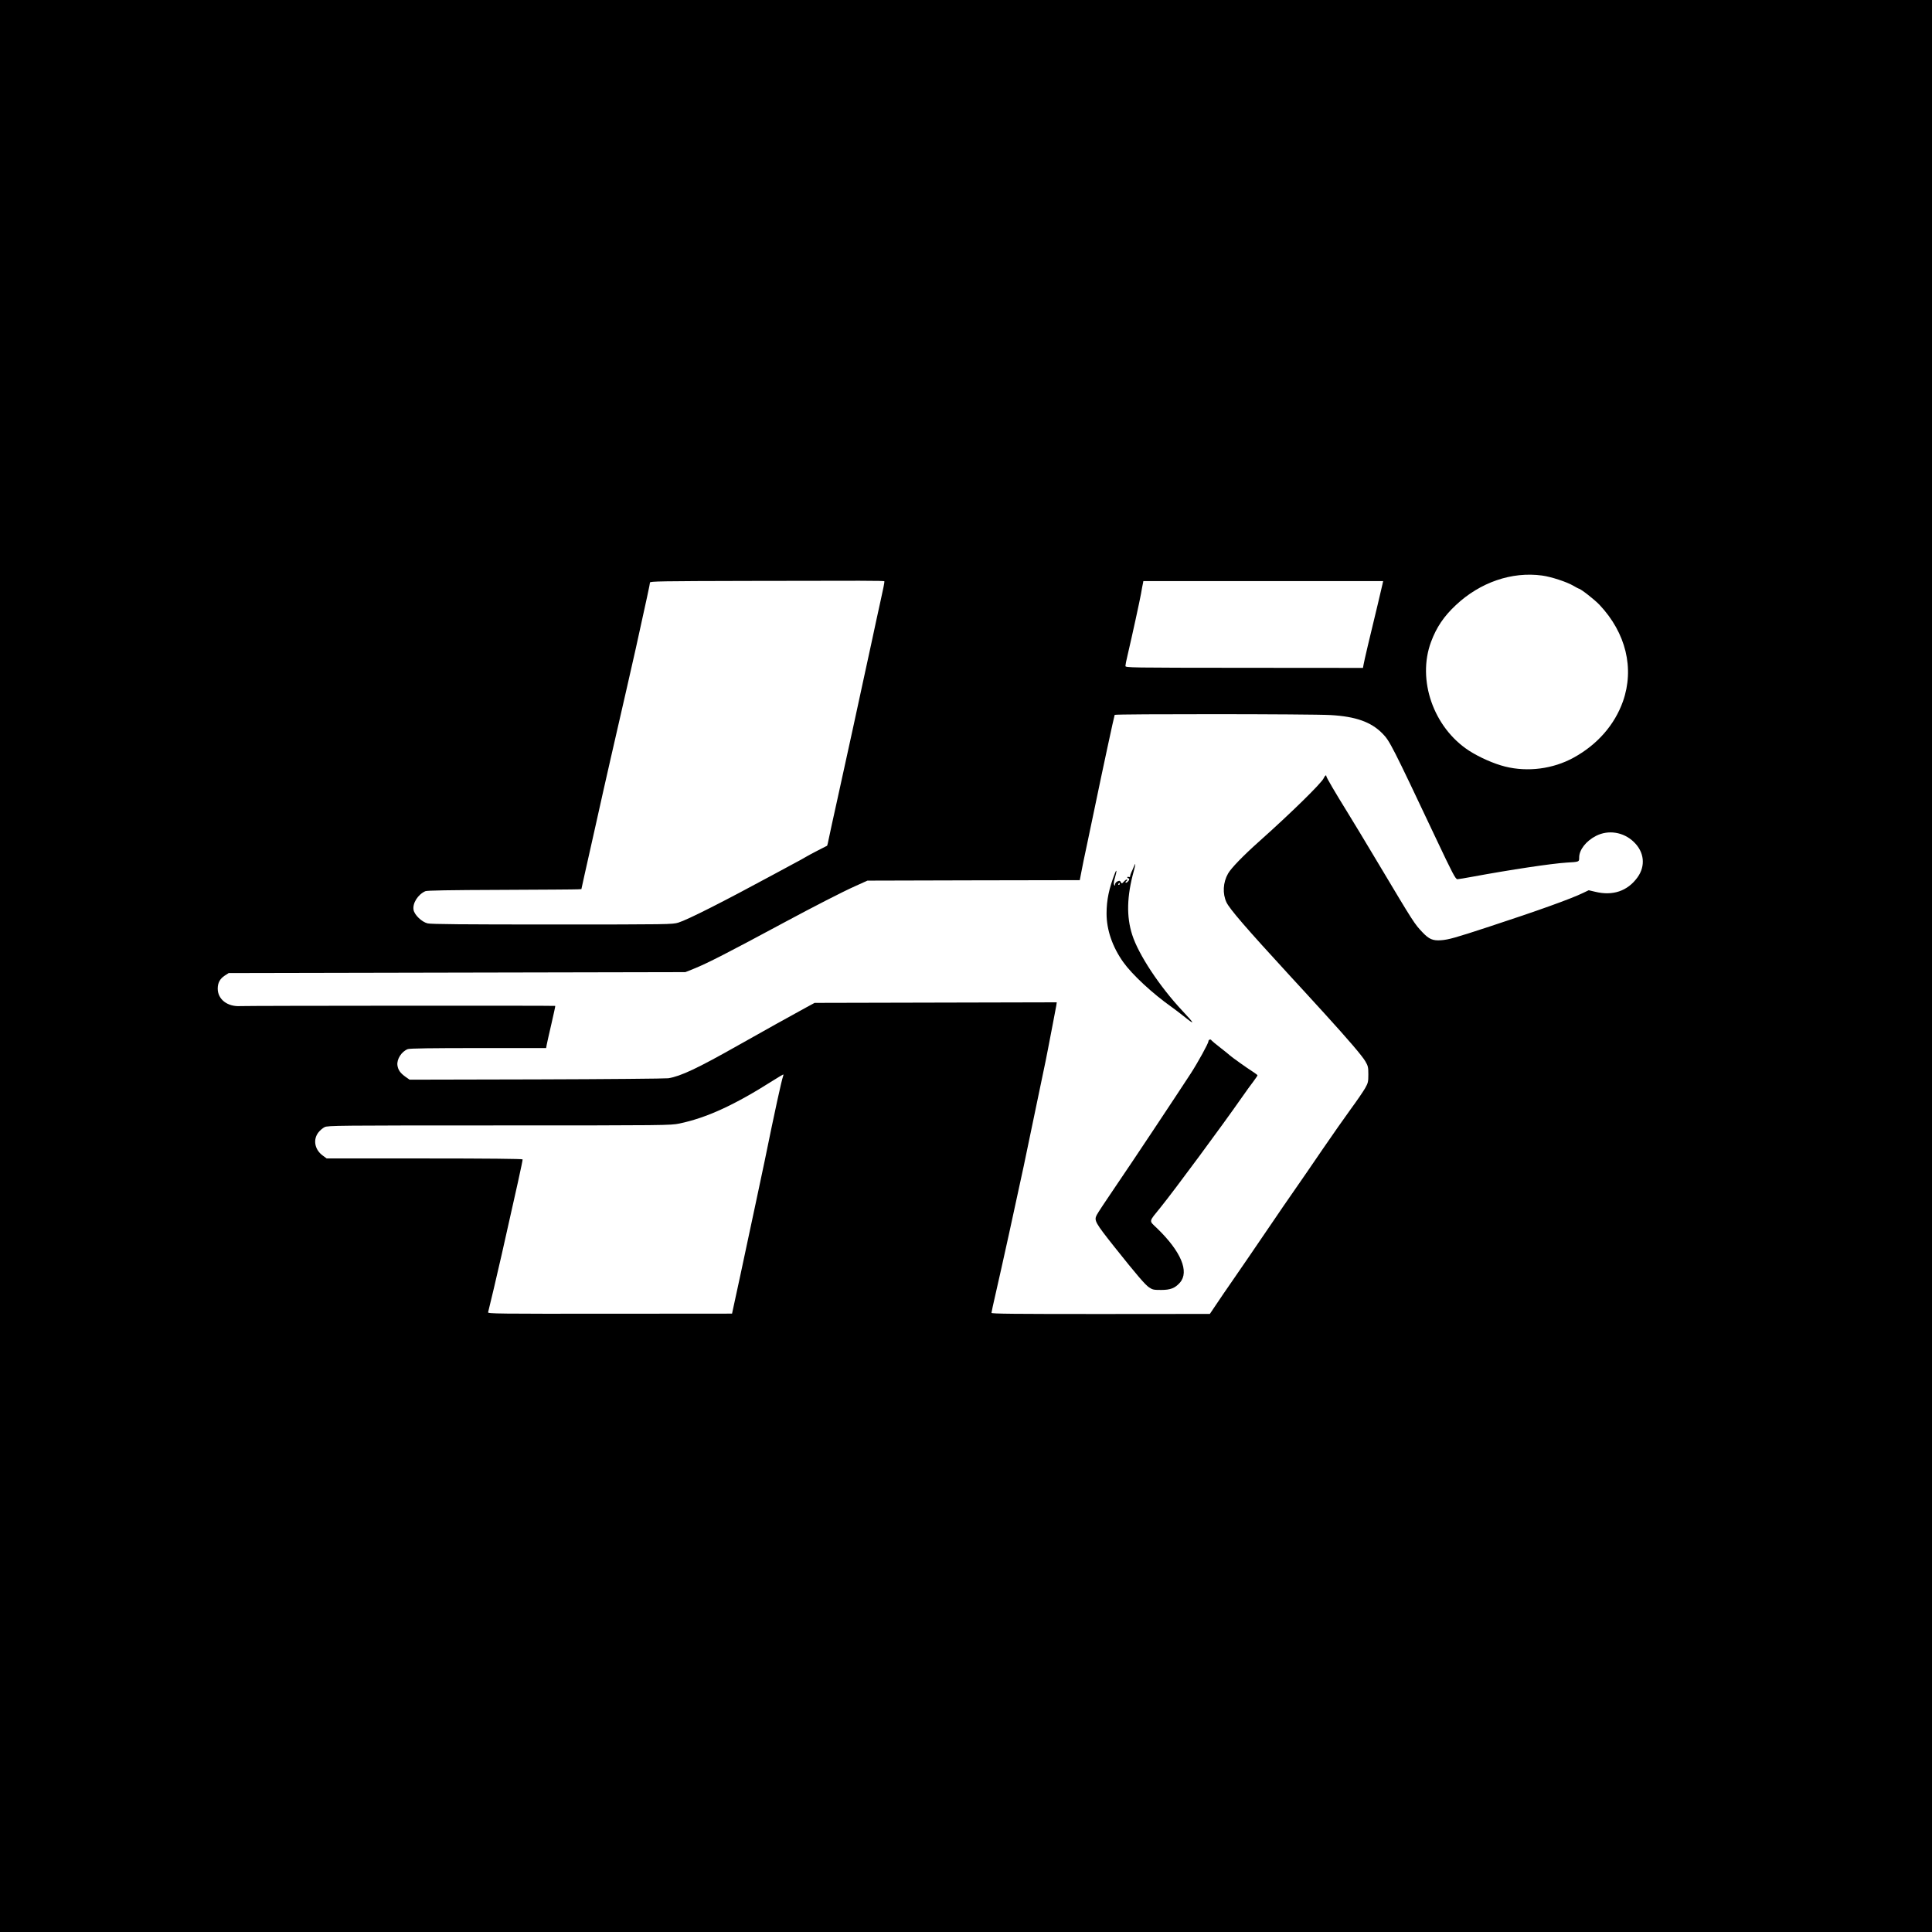
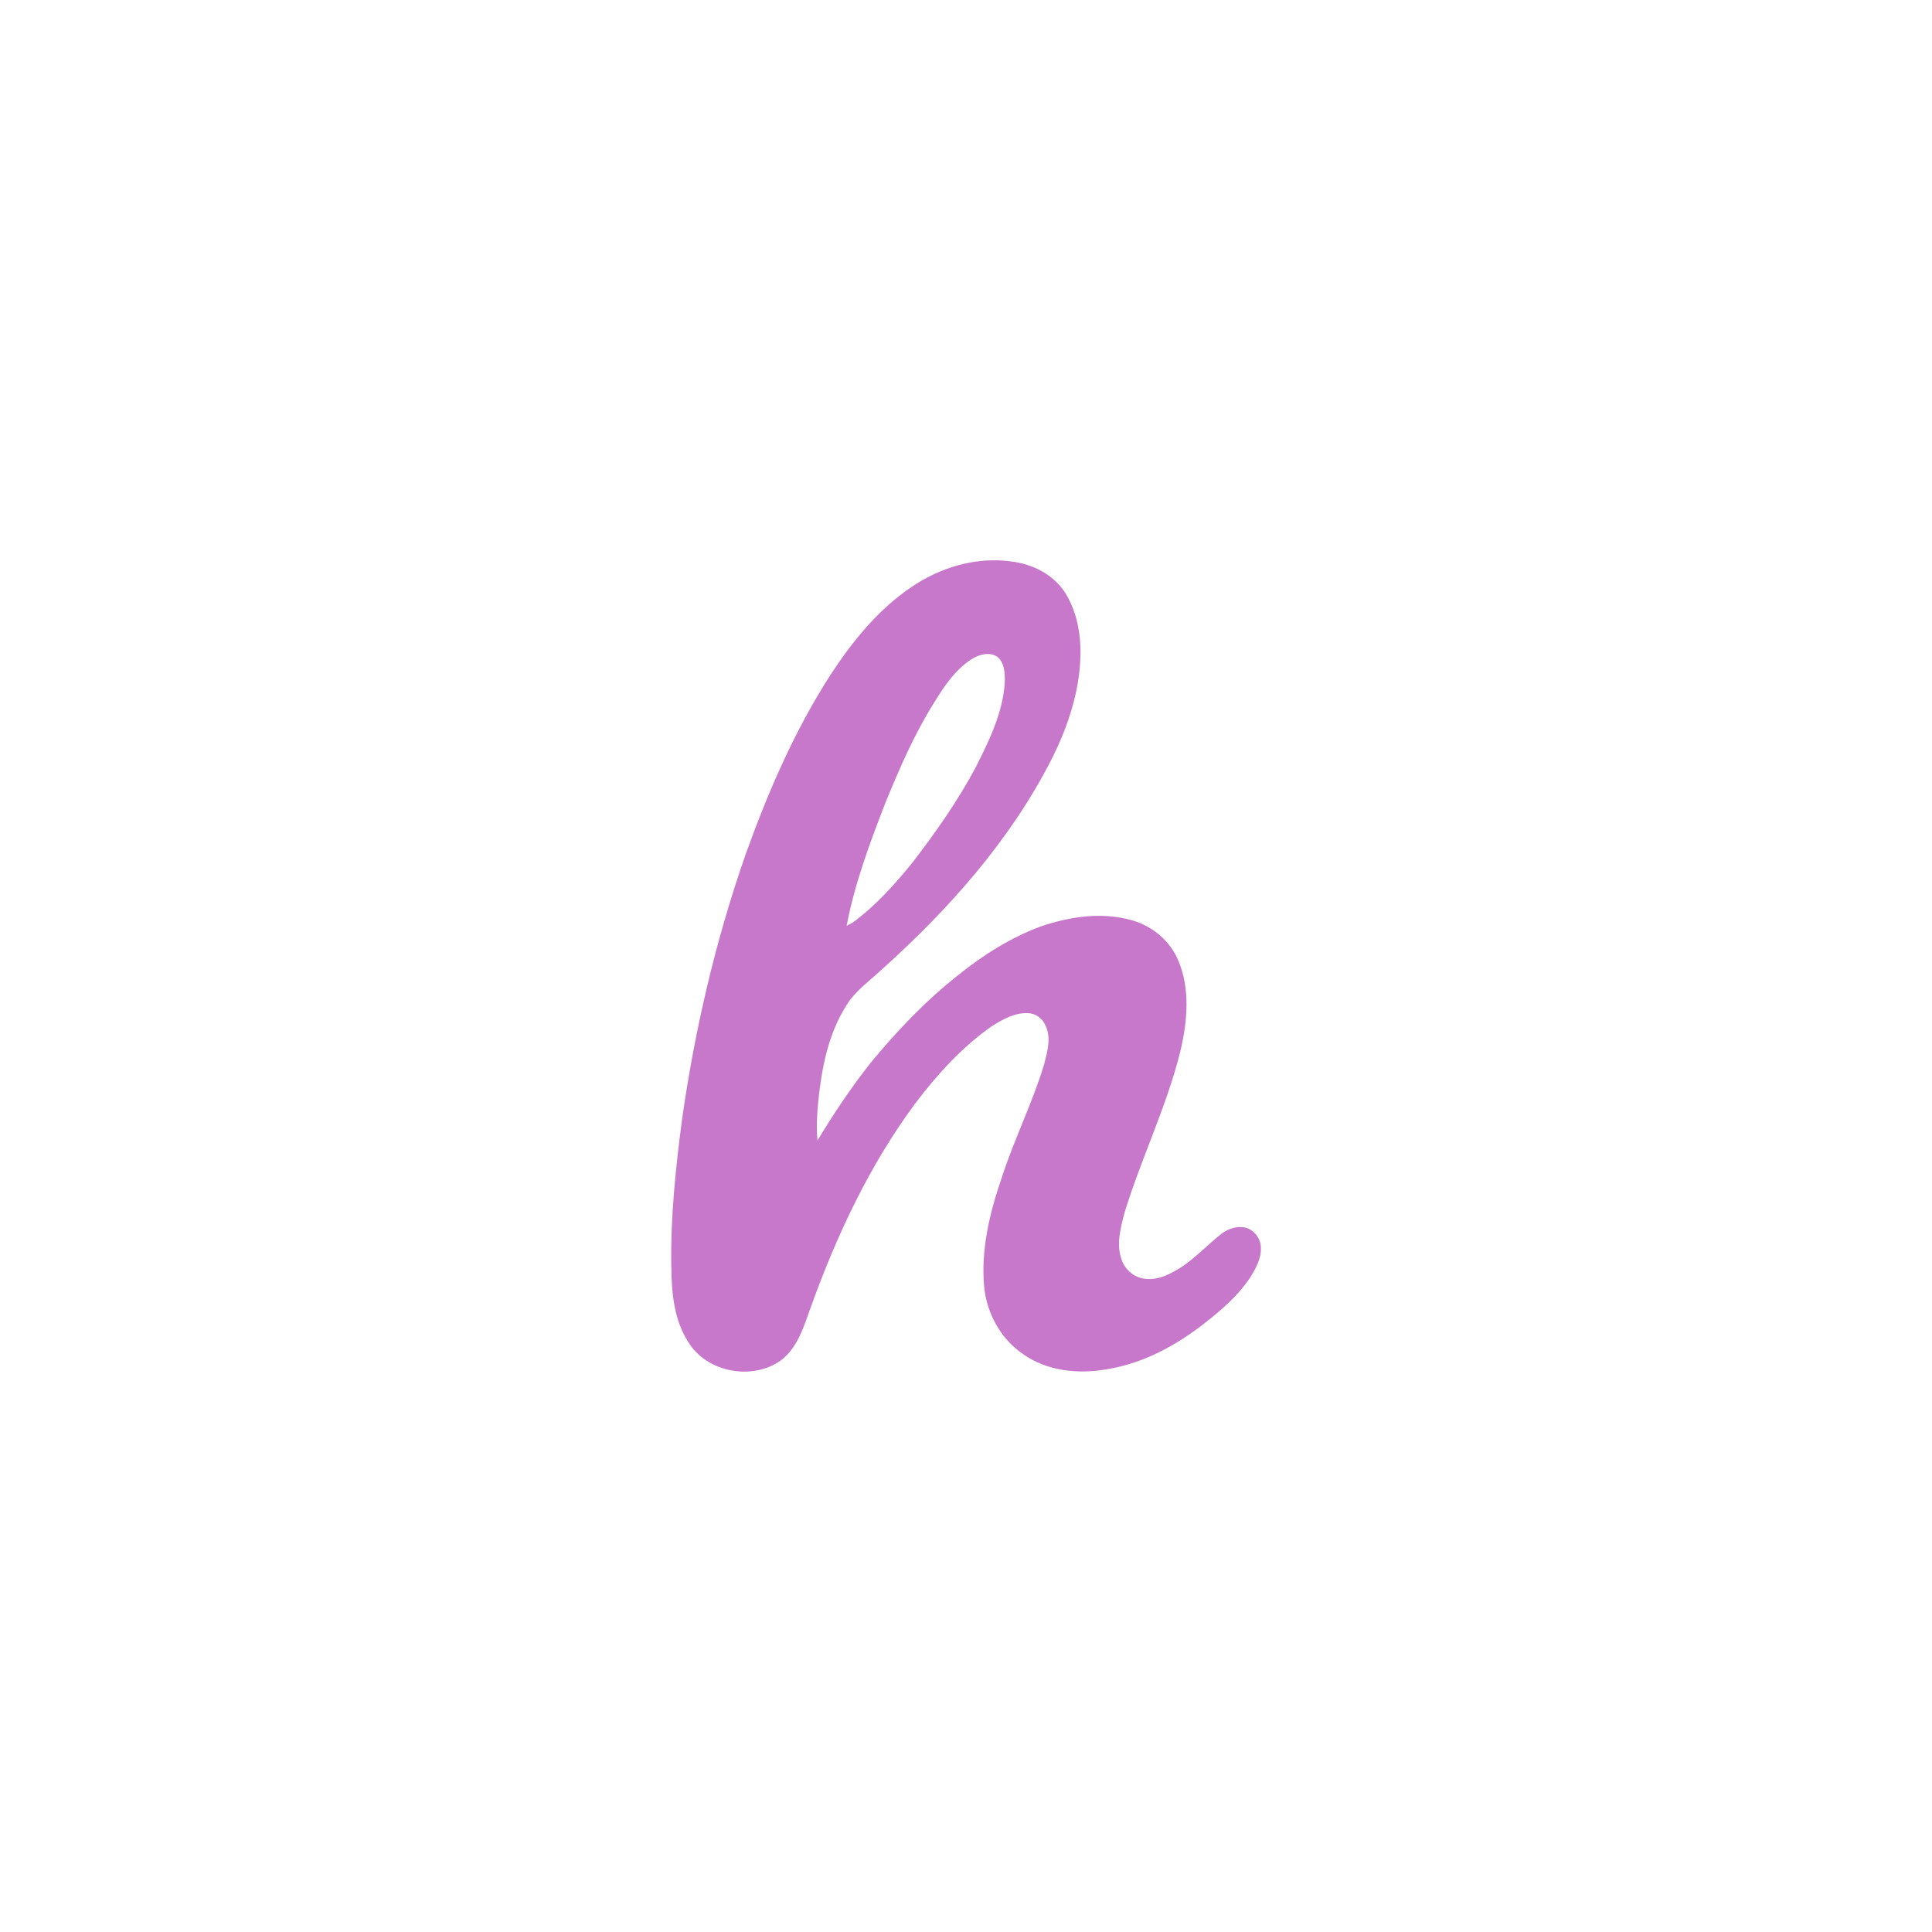
- <svg xmlns="http://www.w3.org/2000/svg" version="1.0" width="2048pt" height="2048pt" viewBox="0 0 2048 2048" preserveAspectRatio="xMidYMid meet">
-   <g transform="translate(0,2048) scale(0.1,-0.1)" fill="#000000" stroke="none">
-     <path d="M0 10240 l0 -10240 10240 0 10240 0 0 10240 0 10240 -10240 0 -10240 0 0 -10240z m16347 4139 c96 -13 261 -67 331 -108 29 -17 55 -31 58 -31 18 0 167 -116 219 -171 281 -298 372 -674 249 -1024 -89 -250 -272 -459 -524 -597 -217 -119 -485 -154 -725 -94 -120 30 -273 98 -382 168 -377 245 -554 750 -403 1155 57 153 135 269 262 388 257 242 594 358 915 314z m-6972 -61 c3 -3 -15 -94 -40 -204 -24 -109 -67 -305 -94 -434 -28 -129 -62 -287 -76 -350 -14 -63 -41 -188 -60 -277 -33 -155 -65 -300 -230 -1053 -41 -184 -81 -368 -89 -408 -8 -41 -16 -75 -18 -77 -2 -1 -46 -24 -98 -50 -52 -27 -111 -58 -130 -70 -19 -12 -75 -43 -125 -69 -49 -27 -146 -79 -215 -116 -534 -289 -911 -480 -1009 -510 -61 -19 -98 -20 -1338 -20 -943 0 -1286 3 -1321 12 -61 15 -138 89 -148 142 -13 71 46 164 125 199 19 8 248 12 806 14 429 2 795 4 814 6 l34 2 33 150 c19 83 73 323 120 535 47 212 116 520 154 685 142 619 232 1012 270 1183 118 535 150 683 150 697 0 13 114 15 1043 17 1224 3 1436 3 1442 -4z m5280 -30 c-4 -18 -27 -114 -50 -213 -85 -350 -144 -600 -150 -637 l-7 -38 -1259 1 c-1223 1 -1259 1 -1259 20 0 10 9 58 21 106 54 231 129 577 144 658 8 50 18 100 21 113 l4 22 1271 0 1271 0 -7 -32z m-550 -1388 c266 -15 430 -73 550 -196 76 -77 99 -121 568 -1114 174 -368 206 -430 226 -430 11 0 82 12 158 26 406 75 839 140 998 150 137 8 135 7 135 55 0 81 73 174 178 228 131 67 291 42 400 -63 113 -107 128 -256 39 -378 -105 -144 -261 -197 -448 -151 l-68 16 -63 -30 c-123 -60 -479 -188 -983 -353 -371 -122 -439 -141 -521 -147 -85 -6 -126 11 -195 84 -86 91 -89 95 -464 723 -136 228 -288 480 -338 560 -118 190 -217 359 -217 371 0 19 -16 8 -28 -20 -23 -52 -341 -364 -687 -673 -167 -149 -295 -281 -327 -338 -54 -94 -60 -213 -17 -305 34 -71 207 -272 674 -780 66 -71 138 -150 161 -175 23 -25 113 -124 201 -220 262 -288 402 -452 436 -510 29 -50 32 -63 32 -140 0 -78 -3 -90 -34 -145 -19 -33 -86 -132 -151 -220 -64 -88 -198 -279 -298 -425 -99 -146 -237 -346 -306 -445 -69 -99 -165 -238 -213 -310 -248 -364 -351 -515 -442 -646 -55 -79 -131 -190 -168 -246 l-68 -101 -1157 -1 c-907 0 -1158 2 -1158 12 0 6 20 100 45 207 63 273 215 965 296 1345 22 105 67 318 99 475 33 157 77 373 100 480 23 107 50 240 60 295 10 55 33 172 50 260 17 88 34 176 37 195 l5 35 -1283 -3 -1284 -3 -85 -46 c-162 -88 -447 -247 -720 -401 -438 -248 -613 -330 -745 -352 -27 -4 -656 -10 -1397 -12 l-1346 -3 -43 30 c-56 40 -79 73 -86 122 -9 65 44 147 110 172 19 8 262 11 747 11 l719 0 7 38 c4 20 26 120 50 222 23 101 42 186 40 187 -4 4 -3277 2 -3336 -2 -138 -9 -242 71 -242 185 0 61 23 104 74 138 l42 27 2420 5 2421 5 90 36 c144 58 353 165 970 497 300 161 611 321 735 376 l135 61 1126 3 1125 2 17 88 c9 48 34 173 57 277 22 105 61 289 86 410 81 392 205 968 210 977 7 11 2087 10 2289 -2z m-5805 -3832 c-13 -31 -90 -381 -194 -893 -31 -148 -72 -342 -91 -430 -19 -88 -55 -254 -79 -370 -47 -223 -135 -634 -161 -750 -8 -38 -15 -70 -15 -70 0 0 -583 -1 -1295 -1 -1187 -1 -1295 0 -1291 15 9 31 105 438 145 616 162 716 221 985 221 1005 0 6 -379 10 -1038 10 l-1039 0 -41 30 c-87 63 -107 171 -45 248 16 20 45 45 64 54 32 17 141 18 1850 18 1767 0 1819 1 1910 20 288 60 583 195 994 456 55 35 103 63 107 64 4 0 3 -10 -2 -22z" />
-     <path d="M12019 11293 c-6 -16 -17 -41 -25 -57 -8 -16 -14 -36 -14 -44 0 -8 -6 -12 -15 -8 -8 3 -15 1 -15 -4 0 -6 5 -10 10 -10 6 0 10 -5 10 -11 0 -15 -30 -43 -38 -35 -3 4 0 11 8 16 8 5 11 12 7 16 -4 4 -18 -5 -32 -20 -23 -25 -25 -25 -34 -7 -9 16 -14 18 -36 8 -14 -7 -25 -21 -25 -32 -1 -17 -2 -18 -10 -4 -6 10 -3 37 10 79 20 66 19 95 -1 44 -63 -161 -89 -285 -89 -428 0 -173 62 -353 177 -515 95 -133 308 -331 513 -476 30 -22 87 -64 125 -95 128 -103 125 -90 -12 56 -242 258 -465 597 -531 804 -63 196 -57 410 17 678 20 72 20 97 0 45z m-149 -183 c0 -5 -5 -10 -11 -10 -5 0 -7 5 -4 10 3 6 8 10 11 10 2 0 4 -4 4 -10z" />
-     <path d="M12810 9442 c0 -21 -111 -223 -188 -342 -157 -241 -627 -949 -792 -1190 -103 -151 -195 -290 -204 -309 -30 -58 -18 -80 189 -341 236 -296 324 -399 366 -427 37 -25 50 -27 128 -27 99 0 147 19 199 78 101 116 11 330 -242 575 -89 86 -93 62 37 223 145 179 657 872 857 1159 47 67 104 147 128 177 23 31 42 59 42 63 0 4 -24 22 -52 40 -55 34 -229 159 -238 169 -3 4 -48 40 -100 81 -52 40 -96 77 -98 81 -7 16 -32 8 -32 -10z" />
+ <svg xmlns="http://www.w3.org/2000/svg" width="1024pt" height="1024pt" viewBox="0 0 1024 1024" version="1.1">
+   <g id="#141414ff">
+ </g>
+   <g id="#c878caff">
+     <path fill="#c878ca" opacity="1.00" d=" M 482.59 311.47 C 498.01 300.78 517.31 294.94 536.08 297.61 C 547.09 298.88 557.96 304.33 564.24 313.67 C 569.86 322.36 572.29 332.78 572.66 343.03 C 573.16 364.01 566.49 384.47 557.07 402.99 C 535.05 445.97 502.35 482.52 466.59 514.56 C 460.40 520.39 453.14 525.37 448.68 532.79 C 439.01 547.89 435.52 565.96 433.71 583.54 C 433.02 590.48 432.63 597.49 433.28 604.45 C 442.01 590.09 451.30 576.03 461.81 562.89 C 475.65 546.13 490.74 530.29 507.85 516.83 C 520.94 506.27 535.37 497.15 551.15 491.20 C 566.73 485.81 584.00 483.17 600.10 487.81 C 610.95 490.89 620.39 498.84 624.62 509.37 C 630.95 524.46 629.30 541.51 625.64 557.07 C 618.38 586.57 604.78 613.97 595.97 642.98 C 593.92 650.90 591.57 659.52 594.44 667.54 C 596.21 672.95 601.20 677.20 606.91 677.79 C 614.25 678.71 621.05 674.92 626.98 671.05 C 634.40 665.90 640.59 659.22 647.70 653.68 C 651.20 651.17 655.69 649.71 659.99 650.63 C 664.66 651.76 668.09 656.30 668.28 661.04 C 668.61 667.05 665.50 672.52 662.40 677.43 C 656.07 686.90 647.30 694.42 638.39 701.38 C 623.38 713.13 606.01 722.58 587.02 725.67 C 571.84 728.45 555.10 726.84 542.24 717.70 C 530.40 709.65 522.95 696.08 521.61 681.92 C 519.84 662.21 524.59 642.60 530.98 624.10 C 537.54 603.78 547.21 584.59 553.41 564.15 C 555.12 557.39 557.40 549.69 553.91 543.12 C 552.35 539.68 548.89 537.17 545.10 537.01 C 538.06 536.57 531.63 540.22 525.84 543.79 C 509.92 554.94 496.69 569.50 485.03 584.95 C 460.86 617.55 443.49 654.67 429.78 692.71 C 426.13 702.82 422.95 714.05 414.05 720.91 C 398.89 731.96 374.52 727.46 364.77 711.26 C 357.08 699.35 355.94 684.76 355.80 670.96 C 355.36 645.15 358.09 619.41 361.42 593.85 C 368.19 545.97 379.22 498.64 395.14 452.97 C 407.07 419.75 421.19 387.10 440.37 357.37 C 451.81 339.95 465.23 323.32 482.59 311.47 M 514.63 349.60 C 506.18 355.15 500.41 363.74 495.23 372.22 C 484.65 388.99 476.76 407.25 469.27 425.55 C 461.05 446.76 453.01 468.22 448.75 490.63 C 450.05 489.98 451.39 489.38 452.58 488.52 C 464.51 479.63 474.48 468.45 483.81 456.94 C 496.12 440.89 507.81 424.26 517.31 406.37 C 524.33 392.39 531.48 377.84 532.53 361.97 C 532.69 357.22 532.59 351.58 528.72 348.19 C 524.37 345.21 518.68 346.92 514.63 349.60 Z" />
  </g>
</svg>
